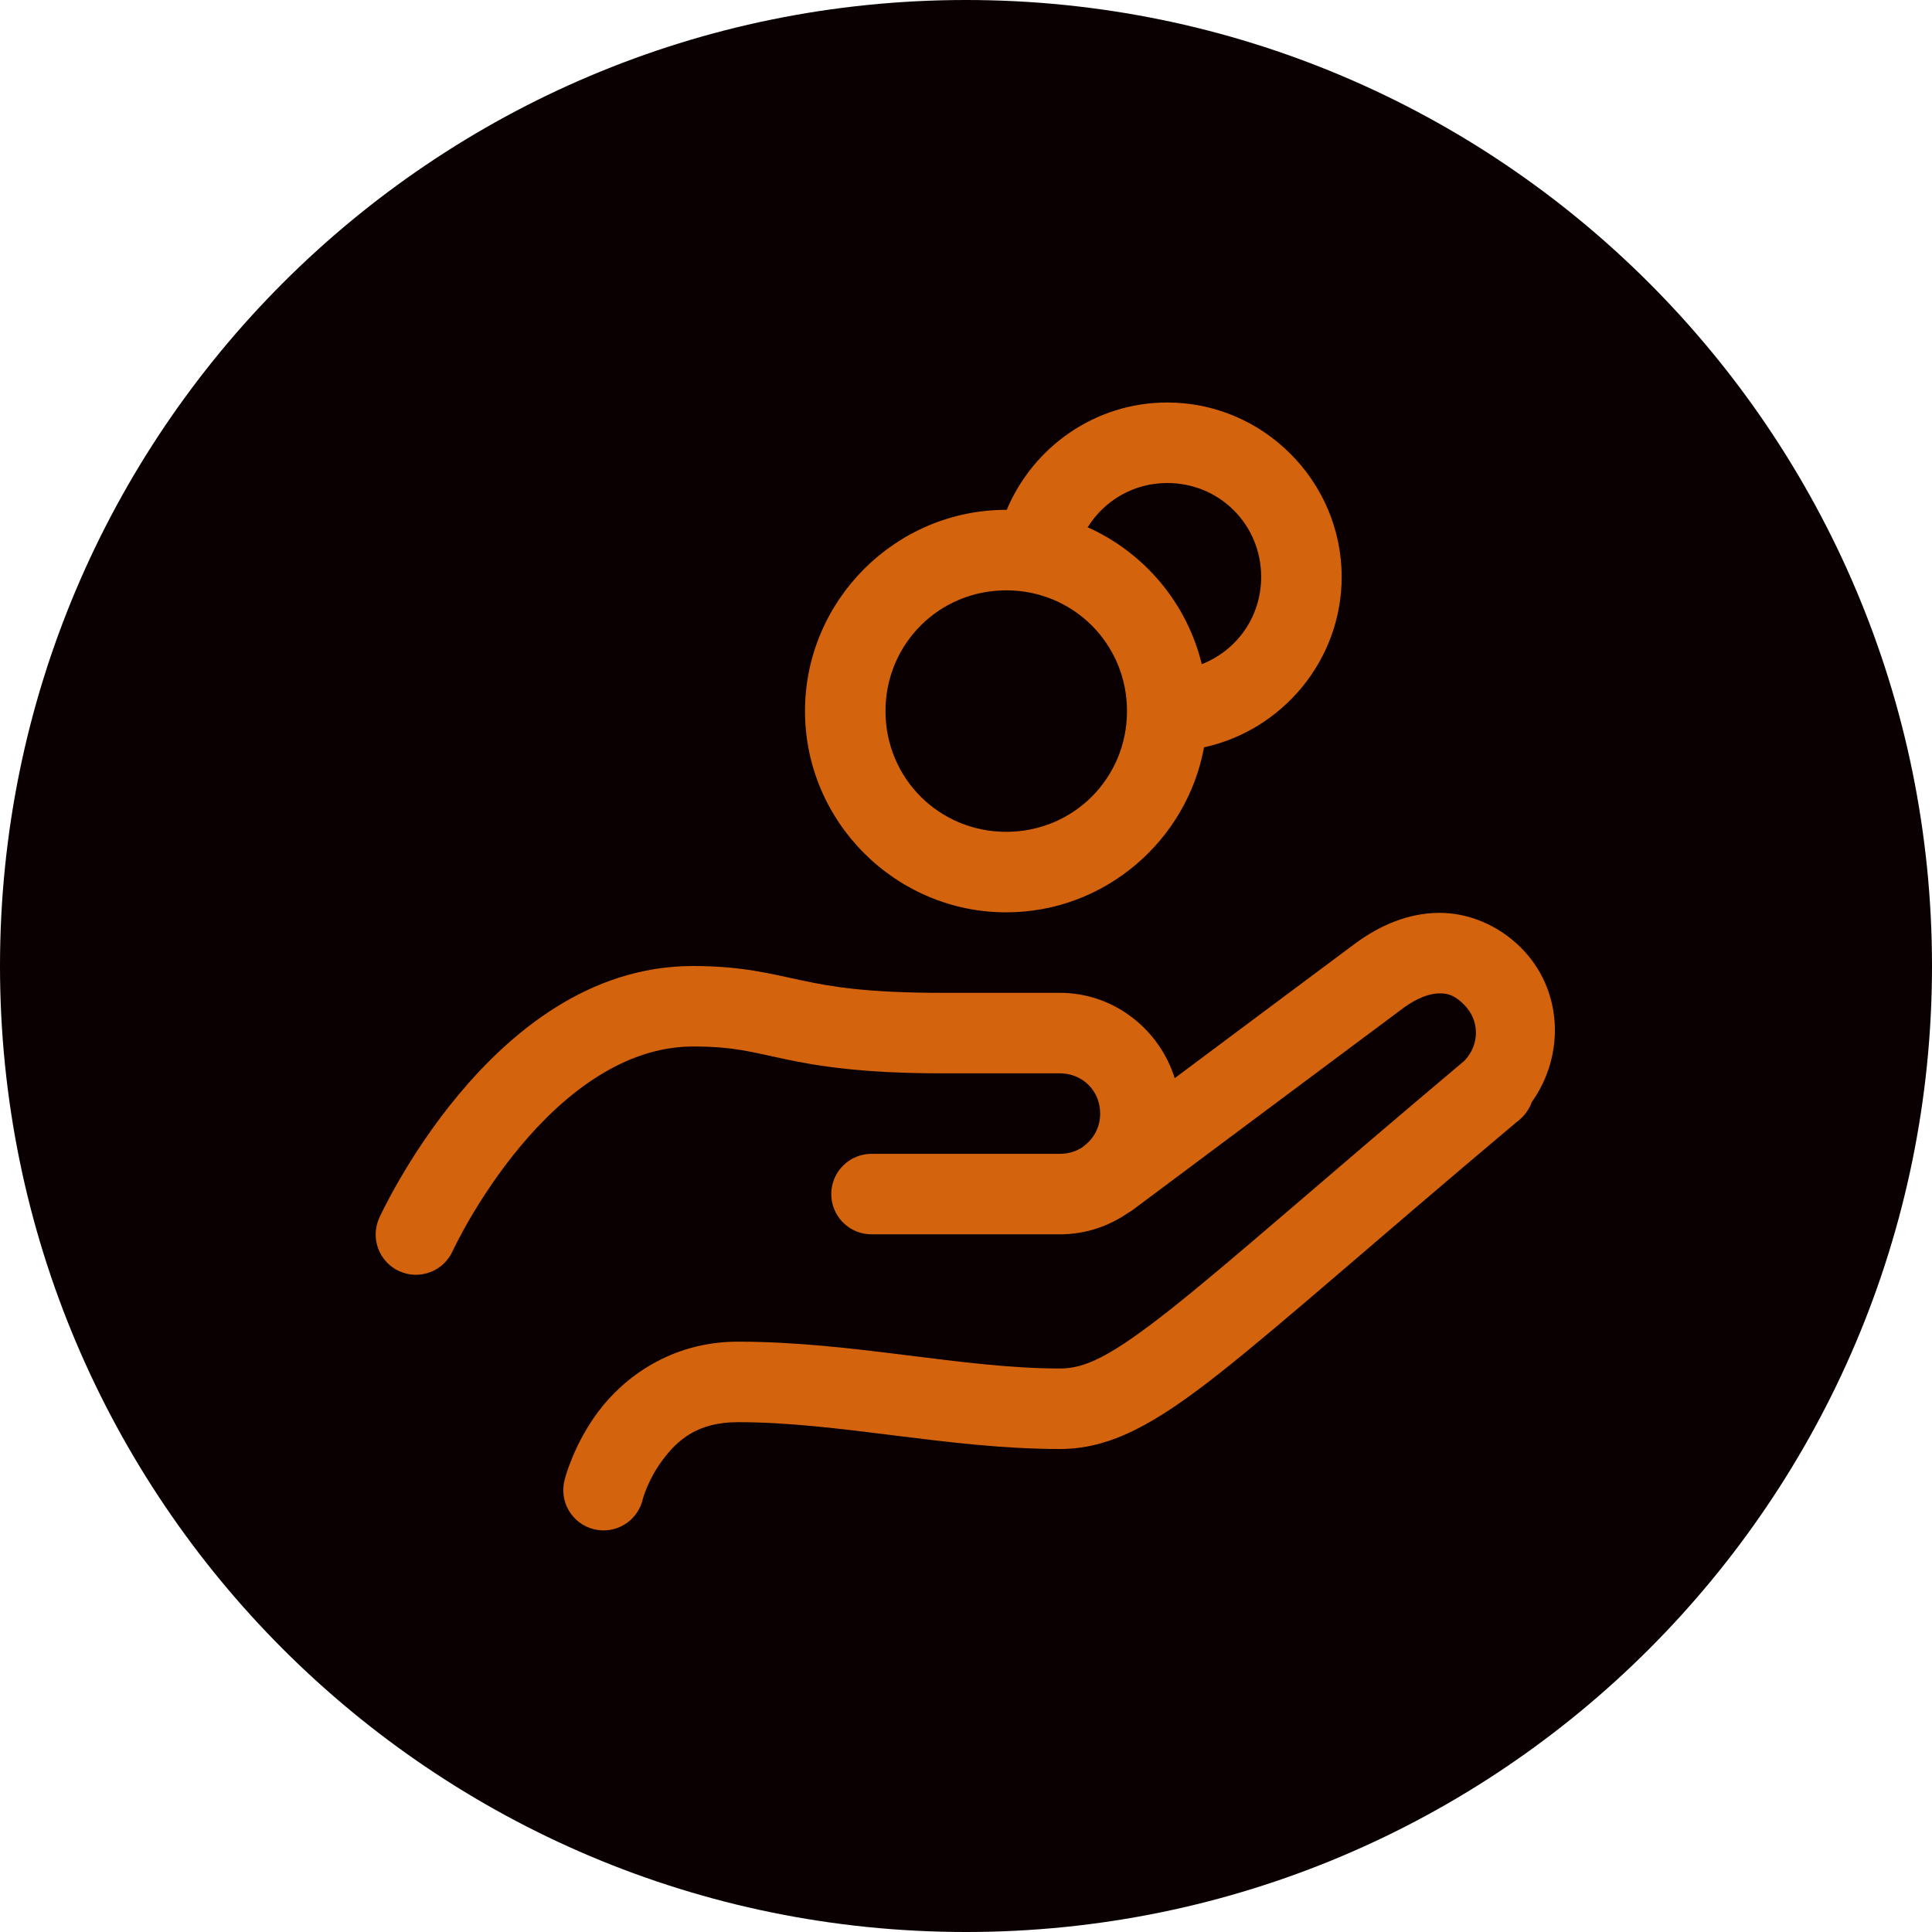
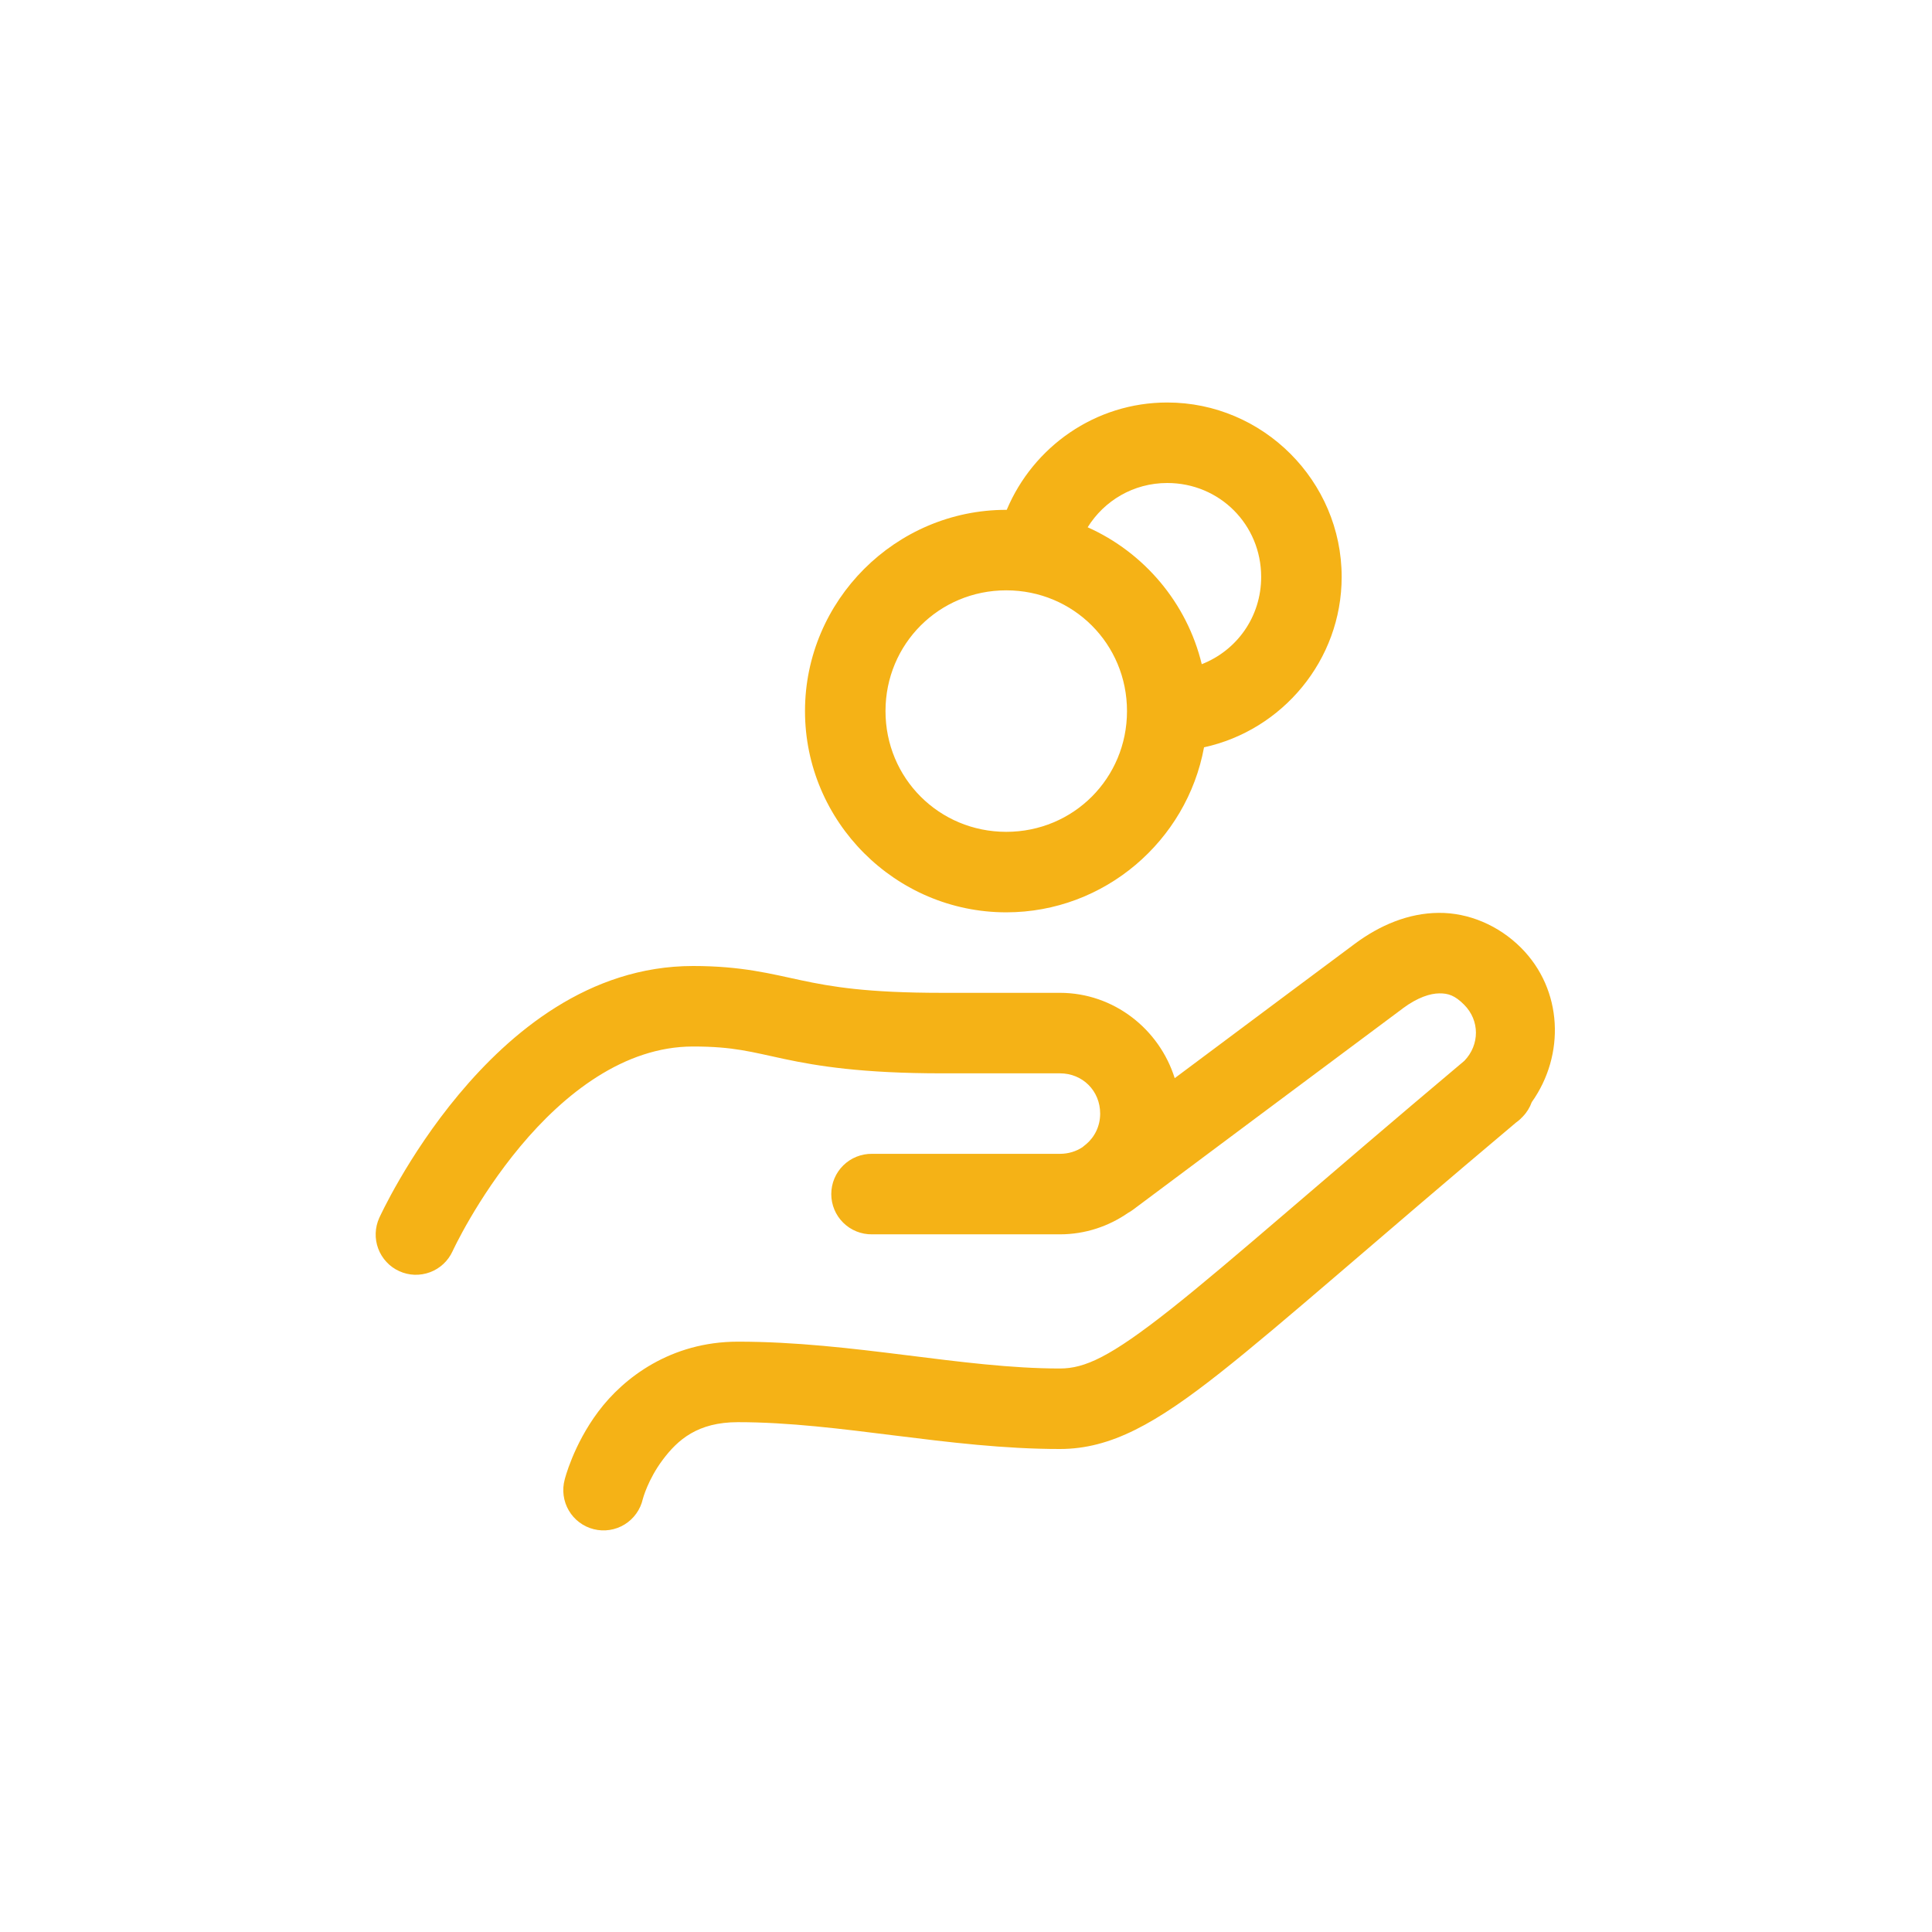
- <svg xmlns="http://www.w3.org/2000/svg" width="72" height="72" viewBox="0 0 72 72" fill="none">
-   <rect width="72" height="72" rx="36" fill="#0A0001" />
-   <path d="M43.5 15C40.813 15 38.503 16.654 37.518 19C37.512 19 37.506 19 37.5 19C33.376 19 30 22.376 30 26.5C30 30.624 33.376 34 37.5 34C41.163 34 44.23 31.335 44.871 27.85C47.791 27.214 50 24.602 50 21.5C50 17.928 47.072 15 43.5 15ZM43.5 18C45.45 18 47 19.55 47 21.5C47 22.994 46.087 24.244 44.786 24.752C44.235 22.472 42.638 20.59 40.534 19.65C41.148 18.663 42.236 18 43.5 18ZM37.5 22C40.004 22 42 23.997 42 26.5C42 29.003 40.004 31 37.5 31C34.997 31 33 29.003 33 26.5C33 23.997 34.997 22 37.5 22ZM53.614 34.02C52.493 34.029 51.43 34.473 50.485 35.176C49.471 35.929 46.419 38.208 43.778 40.18C43.205 38.352 41.506 37 39.5 37H35.108C32.297 37 30.986 36.772 29.86 36.533C28.734 36.294 27.647 36 25.827 36C21.942 36 19.013 38.493 17.094 40.791C15.176 43.089 14.135 45.385 14.135 45.385C14.053 45.564 14.008 45.758 14.001 45.955C13.994 46.152 14.026 46.348 14.095 46.532C14.164 46.717 14.269 46.886 14.403 47.03C14.537 47.175 14.699 47.291 14.878 47.372C15.057 47.454 15.251 47.5 15.448 47.507C15.645 47.513 15.841 47.481 16.026 47.412C16.21 47.343 16.38 47.239 16.524 47.104C16.668 46.97 16.784 46.808 16.866 46.629C16.866 46.629 17.765 44.67 19.397 42.715C21.029 40.76 23.26 39 25.827 39C27.348 39 28.007 39.206 29.237 39.467C30.466 39.728 32.124 40 35.108 40H39.5C40.347 40 41 40.654 41 41.5C41 41.969 40.795 42.374 40.471 42.647C40.471 42.647 40.43 42.678 40.43 42.678C40.401 42.701 40.372 42.725 40.344 42.75C40.106 42.909 39.817 43 39.5 43H32.5C32.302 42.997 32.104 43.034 31.92 43.108C31.735 43.182 31.567 43.292 31.426 43.432C31.284 43.571 31.172 43.738 31.095 43.921C31.019 44.104 30.979 44.301 30.979 44.5C30.979 44.699 31.019 44.896 31.095 45.079C31.172 45.262 31.284 45.429 31.426 45.568C31.567 45.708 31.735 45.818 31.92 45.892C32.104 45.966 32.302 46.003 32.5 46H39.5C40.443 46 41.319 45.701 42.045 45.197C42.108 45.163 42.168 45.125 42.225 45.082C42.225 45.082 50.776 38.696 52.274 37.584C52.274 37.583 52.274 37.583 52.274 37.582C52.838 37.163 53.31 37.022 53.641 37.02C53.972 37.017 54.219 37.097 54.561 37.44C55.151 38.029 55.148 38.935 54.573 39.533C49.218 44.036 45.849 47.037 43.623 48.795C41.37 50.575 40.425 51 39.5 51C35.848 51 31.801 50 27.5 50C25 50 23.243 51.344 22.301 52.6C21.359 53.856 21.045 55.137 21.045 55.137C20.992 55.33 20.979 55.531 21.005 55.729C21.031 55.928 21.096 56.118 21.197 56.291C21.298 56.464 21.432 56.614 21.592 56.734C21.752 56.854 21.935 56.941 22.129 56.989C22.323 57.038 22.524 57.047 22.722 57.016C22.919 56.986 23.109 56.916 23.279 56.811C23.449 56.706 23.597 56.568 23.713 56.405C23.829 56.243 23.912 56.058 23.956 55.863C23.956 55.863 24.142 55.144 24.7 54.4C25.258 53.656 26 53 27.5 53C31.308 53 35.337 54 39.5 54C41.402 54 43.085 53.044 45.483 51.15C47.85 49.28 51.176 46.31 56.498 41.834C56.564 41.788 56.625 41.737 56.682 41.682C56.689 41.675 56.691 41.665 56.698 41.658L56.702 41.662L56.754 41.607C56.901 41.455 57.013 41.273 57.084 41.074C58.331 39.322 58.249 36.884 56.682 35.318C55.853 34.489 54.734 34.01 53.614 34.02Z" fill="#D4630D" />
+ <svg xmlns="http://www.w3.org/2000/svg" width="72" height="72" viewBox="0 0 72 72" fill="none" version="1.1" id="svg6">
+   <defs id="defs10" />
+   <path d="M43.5 15C40.813 15 38.503 16.654 37.518 19C37.512 19 37.506 19 37.5 19C33.376 19 30 22.376 30 26.5C30 30.624 33.376 34 37.5 34C41.163 34 44.23 31.335 44.871 27.85C47.791 27.214 50 24.602 50 21.5C50 17.928 47.072 15 43.5 15ZM43.5 18C45.45 18 47 19.55 47 21.5C47 22.994 46.087 24.244 44.786 24.752C44.235 22.472 42.638 20.59 40.534 19.65C41.148 18.663 42.236 18 43.5 18ZM37.5 22C40.004 22 42 23.997 42 26.5C42 29.003 40.004 31 37.5 31C34.997 31 33 29.003 33 26.5C33 23.997 34.997 22 37.5 22ZM53.614 34.02C52.493 34.029 51.43 34.473 50.485 35.176C49.471 35.929 46.419 38.208 43.778 40.18C43.205 38.352 41.506 37 39.5 37H35.108C32.297 37 30.986 36.772 29.86 36.533C28.734 36.294 27.647 36 25.827 36C21.942 36 19.013 38.493 17.094 40.791C15.176 43.089 14.135 45.385 14.135 45.385C14.053 45.564 14.008 45.758 14.001 45.955C13.994 46.152 14.026 46.348 14.095 46.532C14.164 46.717 14.269 46.886 14.403 47.03C14.537 47.175 14.699 47.291 14.878 47.372C15.057 47.454 15.251 47.5 15.448 47.507C15.645 47.513 15.841 47.481 16.026 47.412C16.21 47.343 16.38 47.239 16.524 47.104C16.668 46.97 16.784 46.808 16.866 46.629C16.866 46.629 17.765 44.67 19.397 42.715C21.029 40.76 23.26 39 25.827 39C27.348 39 28.007 39.206 29.237 39.467C30.466 39.728 32.124 40 35.108 40H39.5C40.347 40 41 40.654 41 41.5C41 41.969 40.795 42.374 40.471 42.647C40.471 42.647 40.43 42.678 40.43 42.678C40.401 42.701 40.372 42.725 40.344 42.75C40.106 42.909 39.817 43 39.5 43H32.5C32.302 42.997 32.104 43.034 31.92 43.108C31.735 43.182 31.567 43.292 31.426 43.432C31.284 43.571 31.172 43.738 31.095 43.921C31.019 44.104 30.979 44.301 30.979 44.5C30.979 44.699 31.019 44.896 31.095 45.079C31.172 45.262 31.284 45.429 31.426 45.568C31.567 45.708 31.735 45.818 31.92 45.892C32.104 45.966 32.302 46.003 32.5 46H39.5C40.443 46 41.319 45.701 42.045 45.197C42.108 45.163 42.168 45.125 42.225 45.082C42.225 45.082 50.776 38.696 52.274 37.584C52.274 37.583 52.274 37.583 52.274 37.582C52.838 37.163 53.31 37.022 53.641 37.02C53.972 37.017 54.219 37.097 54.561 37.44C55.151 38.029 55.148 38.935 54.573 39.533C49.218 44.036 45.849 47.037 43.623 48.795C41.37 50.575 40.425 51 39.5 51C35.848 51 31.801 50 27.5 50C25 50 23.243 51.344 22.301 52.6C21.359 53.856 21.045 55.137 21.045 55.137C20.992 55.33 20.979 55.531 21.005 55.729C21.031 55.928 21.096 56.118 21.197 56.291C21.298 56.464 21.432 56.614 21.592 56.734C21.752 56.854 21.935 56.941 22.129 56.989C22.323 57.038 22.524 57.047 22.722 57.016C22.919 56.986 23.109 56.916 23.279 56.811C23.449 56.706 23.597 56.568 23.713 56.405C23.829 56.243 23.912 56.058 23.956 55.863C23.956 55.863 24.142 55.144 24.7 54.4C25.258 53.656 26 53 27.5 53C31.308 53 35.337 54 39.5 54C41.402 54 43.085 53.044 45.483 51.15C47.85 49.28 51.176 46.31 56.498 41.834C56.564 41.788 56.625 41.737 56.682 41.682C56.689 41.675 56.691 41.665 56.698 41.658L56.702 41.662L56.754 41.607C56.901 41.455 57.013 41.273 57.084 41.074C58.331 39.322 58.249 36.884 56.682 35.318C55.853 34.489 54.734 34.01 53.614 34.02Z" fill="#D4630D" id="path4" style="fill:#f5b216;fill-opacity:1" />
</svg>
